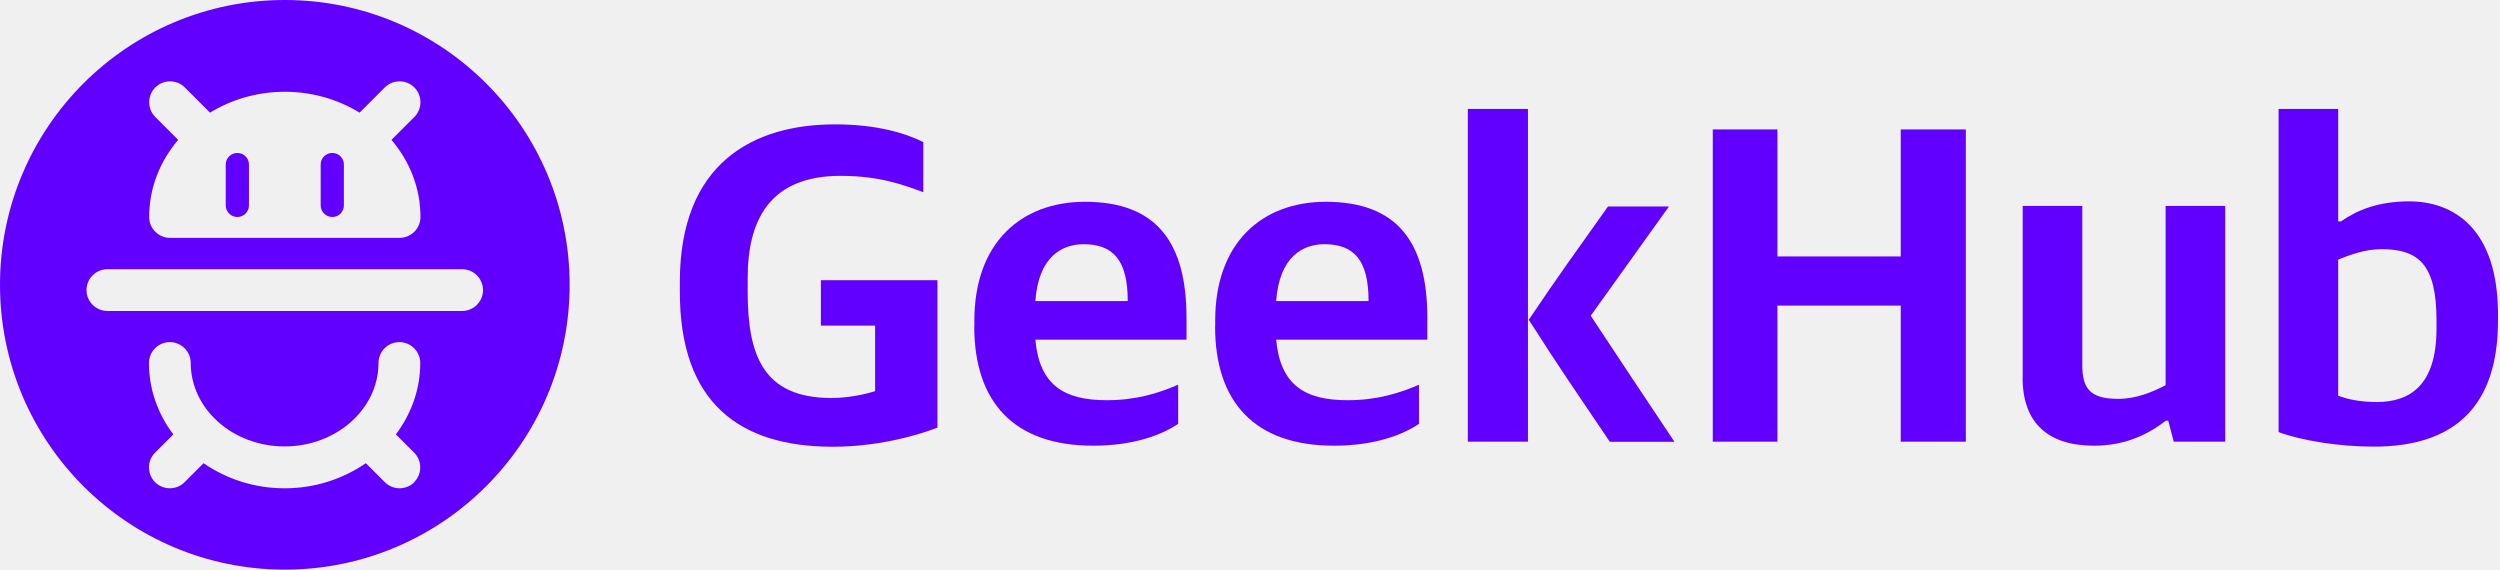
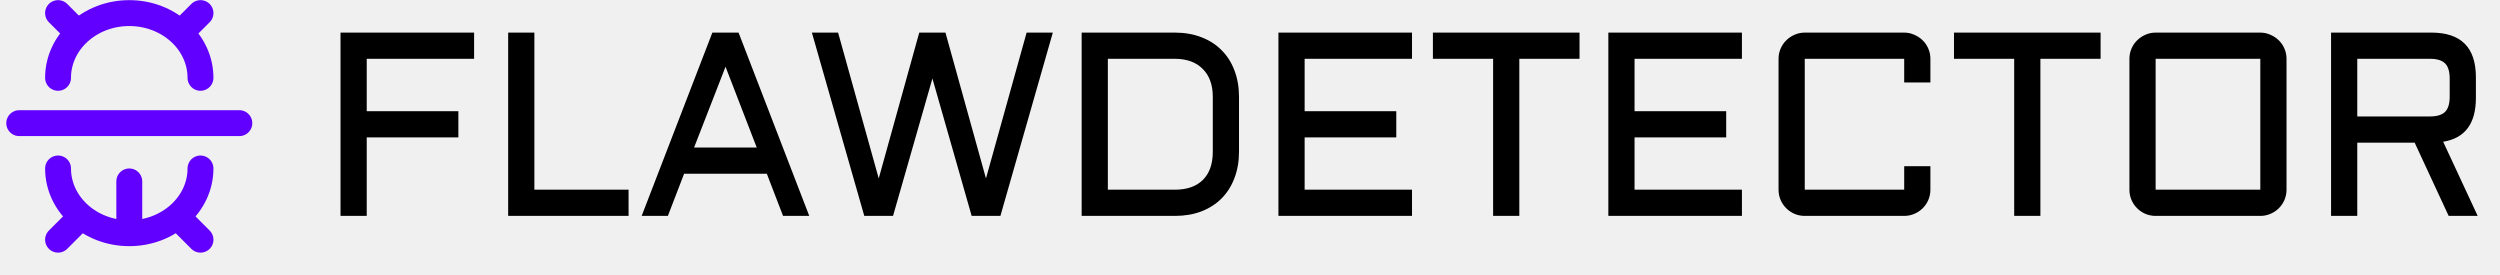
- <svg xmlns="http://www.w3.org/2000/svg" width="237" height="54" viewBox="0 0 237 54" fill="none">
-   <g clip-path="url(#clip0_14_3)">
-     <path d="M22.5 20.57C23.11 20.57 23.6 20.08 23.6 19.47V15.6C23.6 14.99 23.11 14.5 22.5 14.5C21.89 14.5 21.4 14.99 21.4 15.6V19.47C21.4 20.08 21.89 20.57 22.5 20.57Z" fill="#6100FF" />
-     <path d="M31.5 20.57C32.11 20.57 32.6 20.08 32.6 19.47V15.6C32.6 14.99 32.11 14.5 31.5 14.5C30.89 14.5 30.4 14.99 30.4 15.6V19.47C30.4 20.08 30.89 20.57 31.5 20.57Z" fill="#6100FF" />
-     <path d="M27 54C41.91 54 54 41.91 54 27C54 12.09 41.91 0 27 0C12.09 0 0 12.09 0 27C0 41.91 12.09 54 27 54ZM39.28 45.71C38.51 46.48 37.25 46.48 36.48 45.71L34.68 43.91C32.53 45.39 29.88 46.29 26.99 46.29C24.1 46.29 21.45 45.4 19.3 43.91L17.5 45.71C16.73 46.48 15.47 46.48 14.7 45.71C13.93 44.94 13.93 43.68 14.7 42.91L16.43 41.18C14.98 39.26 14.12 36.93 14.12 34.41C14.12 33.32 15.01 32.43 16.1 32.43C17.19 32.43 18.08 33.32 18.08 34.41C18.08 38.77 22.07 42.32 26.98 42.32C31.89 42.32 35.88 38.77 35.88 34.41C35.88 33.32 36.77 32.43 37.86 32.43C38.95 32.43 39.84 33.32 39.84 34.41C39.84 36.92 38.98 39.25 37.53 41.18L39.26 42.91C40.03 43.68 40.03 44.94 39.26 45.71H39.28ZM14.72 8.29C15.11 7.9 15.61 7.71 16.12 7.71C16.63 7.71 17.13 7.9 17.52 8.29L19.91 10.68C21.94 9.43 24.38 8.7 27 8.7C29.62 8.7 32.06 9.43 34.09 10.68L36.48 8.29C36.87 7.9 37.37 7.71 37.88 7.71C38.39 7.71 38.89 7.9 39.28 8.29C40.05 9.06 40.05 10.32 39.28 11.09L37.11 13.26C38.83 15.28 39.86 17.81 39.86 20.57C39.86 21.66 38.97 22.55 37.88 22.55H16.12C15.03 22.55 14.14 21.66 14.14 20.57C14.14 17.81 15.17 15.28 16.89 13.26L14.72 11.09C13.95 10.32 13.95 9.06 14.72 8.29ZM10.18 25.52H43.81C44.9 25.52 45.79 26.41 45.79 27.5C45.79 28.59 44.9 29.48 43.81 29.48H10.18C9.09 29.48 8.2 28.59 8.2 27.5C8.2 26.41 9.09 25.52 10.18 25.52Z" fill="#6100FF" />
-     <path d="M64.45 27.67V26.72C64.45 15.46 71.4 11.79 79.16 11.79C83.09 11.79 85.81 12.61 87.53 13.47V18.22C85.76 17.57 83.47 16.67 79.68 16.67C72.91 16.67 70.88 20.94 70.88 26.34V27.68C70.88 33.68 72.35 37.73 78.82 37.73C80.42 37.73 82.01 37.38 82.96 37.08V30.87H77.82V26.56H88.87V40.54C86.63 41.4 82.96 42.35 78.95 42.35C70.06 42.35 64.45 38.16 64.45 27.68V27.67Z" fill="#6100FF" />
-     <path d="M92.37 30.95V30.39C92.37 23.01 96.81 19.13 102.86 19.13C109.63 19.13 112.48 22.97 112.48 30.13V32.2H98.15C98.54 36.51 100.87 37.94 104.92 37.94C107.68 37.94 109.8 37.29 111.69 36.47V40.18C110.14 41.22 107.5 42.25 103.62 42.25C96.11 42.25 92.36 38.11 92.36 30.94H92.37V30.95ZM98.15 28.54H106.91C106.91 24.61 105.49 23.15 102.72 23.15C100.69 23.15 98.45 24.32 98.15 28.54Z" fill="#6100FF" />
-     <path d="M115.2 30.95V30.39C115.2 23.01 119.64 19.13 125.69 19.13C132.46 19.13 135.31 22.97 135.31 30.13V32.2H120.98C121.37 36.51 123.7 37.94 127.75 37.94C130.51 37.94 132.63 37.29 134.52 36.47V40.18C132.97 41.22 130.33 42.25 126.45 42.25C118.94 42.25 115.19 38.11 115.19 30.94H115.2V30.95ZM120.98 28.54H129.74C129.74 24.61 128.32 23.15 125.55 23.15C123.52 23.15 121.28 24.32 120.98 28.54Z" fill="#6100FF" />
-     <path d="M139.15 10.33H144.85V41.87H139.15V10.33ZM144.93 30.31C147.86 25.95 149.42 23.84 152.44 19.57H158.22L150.8 29.93C153.95 34.72 155.55 37.09 158.74 41.88H152.61C149.46 37.22 147.91 34.98 144.93 30.32V30.31Z" fill="#6100FF" />
-     <path d="M162.37 12.27H168.5V24.31H180.19V12.27H186.36V41.87H180.19V28.97H168.5V41.87H162.37V12.27Z" fill="#6100FF" />
-     <path d="M191.75 35.79V19.52H197.4V34.62C197.4 36.91 198.22 37.81 200.81 37.81C202.54 37.81 204.05 37.16 205.3 36.52V19.52H210.95V41.87H206.07L205.55 39.88H205.33C203.47 41.3 201.32 42.25 198.51 42.25C194.24 42.25 191.74 40.18 191.74 35.78H191.75V35.79Z" fill="#6100FF" />
-     <path d="M216.01 40.97V10.33H221.66V20.99H221.92C223.47 19.91 225.46 19.09 228.39 19.09C232.58 19.09 236.81 21.64 236.81 29.83V30.39C236.81 38.5 232.71 42.34 225.03 42.34C221.79 42.34 218.21 41.78 216.01 40.96V40.97ZM230.98 31.17V30.39C230.98 25.13 229.34 23.62 225.76 23.62C224.08 23.62 222.52 24.27 221.66 24.61V37.51C222.44 37.81 223.6 38.11 225.33 38.11C228.35 38.11 230.98 36.64 230.98 31.16V31.17Z" fill="#6100FF" />
-   </g>
-   <defs>
-     <clipPath id="clip0_14_3">
-       <rect width="236.81" height="54" fill="white" />
-     </clipPath>
-   </defs>
+ <svg xmlns="http://www.w3.org/2000/svg" width="382" height="42" viewBox="0 0 382 42" fill="none">
+   <path d="M52.032 4.981H72.442V8.985H56.036V16.993H70.04V20.997H56.036V32.989H52.032V4.981ZM81.652 4.981V28.985H96.046V32.989H77.648V4.981H81.652ZM112.853 4.981L123.654 32.989H119.65L117.17 26.544H104.533L102.052 32.989H98.048L108.849 4.981H112.853ZM106.056 22.54H115.627L110.861 10.196L106.056 22.54ZM132.062 32.989L124.055 4.981H128.059L134.27 27.267L140.461 4.981H144.465L150.656 27.267L156.867 4.981H160.871L152.863 32.989H148.469L142.473 11.993L136.457 32.989H132.062ZM179.514 28.985C181.376 28.985 182.808 28.484 183.811 27.481C184.814 26.479 185.315 25.047 185.315 23.184V14.786C185.315 13.875 185.185 13.061 184.924 12.345C184.664 11.629 184.28 11.023 183.772 10.528C183.277 10.02 182.672 9.636 181.955 9.376C181.239 9.116 180.426 8.985 179.514 8.985H169.28V28.985H179.514ZM165.276 32.989V4.981H179.514C181.011 4.981 182.359 5.216 183.557 5.685C184.768 6.14 185.797 6.798 186.643 7.657C187.502 8.504 188.16 9.532 188.616 10.743C189.084 11.954 189.319 13.302 189.319 14.786V23.184C189.319 24.669 189.084 26.017 188.616 27.227C188.16 28.438 187.502 29.474 186.643 30.333C185.797 31.179 184.768 31.837 183.557 32.306C182.359 32.761 181.011 32.989 179.514 32.989H165.276ZM195.345 4.981H215.755V8.985H199.348V16.993H213.352V20.997H199.348V28.985H215.755V32.989H195.345V4.981ZM218.948 4.981H241.351V8.985H232.152V32.989H228.148V8.985H218.948V4.981ZM245.755 4.981H266.166V8.985H249.759V16.993H263.763V20.997H249.759V28.985H266.166V32.989H245.755V4.981ZM271.762 8.985C271.762 8.438 271.866 7.924 272.074 7.442C272.283 6.948 272.569 6.524 272.934 6.173C273.298 5.808 273.721 5.522 274.203 5.313C274.698 5.092 275.219 4.981 275.766 4.981H290.961C291.508 4.981 292.022 5.092 292.504 5.313C292.999 5.522 293.428 5.808 293.793 6.173C294.158 6.524 294.444 6.948 294.652 7.442C294.861 7.924 294.965 8.438 294.965 8.985V12.599H290.961V8.985H275.766V28.985H290.961V25.392H294.965V28.985C294.965 29.532 294.861 30.053 294.652 30.548C294.444 31.03 294.158 31.453 293.793 31.817C293.428 32.182 292.999 32.468 292.504 32.677C292.022 32.885 291.508 32.989 290.961 32.989H275.766C275.219 32.989 274.698 32.885 274.203 32.677C273.721 32.468 273.298 32.182 272.934 31.817C272.569 31.453 272.283 31.03 272.074 30.548C271.866 30.053 271.762 29.532 271.762 28.985V8.985ZM298.569 4.981H320.971V8.985H311.772V32.989H307.768V8.985H298.569V4.981ZM349.38 28.985C349.38 29.532 349.276 30.053 349.067 30.548C348.859 31.03 348.572 31.453 348.208 31.817C347.843 32.182 347.414 32.468 346.919 32.677C346.437 32.885 345.923 32.989 345.376 32.989H329.38C328.833 32.989 328.312 32.885 327.817 32.677C327.335 32.468 326.912 32.182 326.548 31.817C326.183 31.453 325.897 31.03 325.688 30.548C325.48 30.053 325.376 29.532 325.376 28.985V8.985C325.376 8.438 325.48 7.924 325.688 7.442C325.897 6.948 326.183 6.524 326.548 6.173C326.912 5.808 327.335 5.522 327.817 5.313C328.312 5.092 328.833 4.981 329.38 4.981H345.376C345.923 4.981 346.437 5.092 346.919 5.313C347.414 5.522 347.843 5.808 348.208 6.173C348.572 6.524 348.859 6.948 349.067 7.442C349.276 7.924 349.38 8.438 349.38 8.985V28.985ZM329.38 8.985V28.985H345.376V8.985H329.38ZM378.316 14.981C378.316 18.888 376.649 21.114 373.316 21.661L378.589 32.989H374.155L368.96 21.798H360.191V32.989H356.187V4.981H371.519C376.05 4.981 378.316 7.254 378.316 11.798V14.981ZM360.191 17.794H371.304C372.372 17.794 373.14 17.559 373.609 17.091C374.077 16.622 374.312 15.854 374.312 14.786V11.993C374.312 10.925 374.077 10.157 373.609 9.688C373.14 9.22 372.372 8.985 371.304 8.985H360.191V17.794Z" fill="black" />
+   <path d="M8.871 11.892C8.871 6.429 13.743 2 19.753 2C25.762 2 30.634 6.429 30.634 11.892" stroke="#6100FF" stroke-width="3.957" stroke-miterlimit="10" stroke-linecap="round" />
+   <path d="M30.634 25.742C30.634 31.205 25.762 35.634 19.753 35.634C13.743 35.634 8.871 31.205 8.871 25.742" stroke="#6100FF" stroke-width="3.957" stroke-miterlimit="10" stroke-linecap="round" />
+   <path d="M36.572 18.817H31.405H8.104H2.938" stroke="#6100FF" stroke-width="3.957" stroke-miterlimit="10" stroke-linecap="round" />
+   <path d="M19.754 34.645V27.72" stroke="#6100FF" stroke-width="3.957" stroke-miterlimit="10" stroke-linecap="round" />
+   <path d="M8.871 2L11.839 4.968" stroke="#6100FF" stroke-width="3.957" stroke-miterlimit="10" stroke-linecap="round" />
+   <path d="M30.636 2L27.668 4.968" stroke="#6100FF" stroke-width="3.957" stroke-miterlimit="10" stroke-linecap="round" />
+   <path d="M8.871 36.623L11.839 33.656" stroke="#6100FF" stroke-width="3.957" stroke-miterlimit="10" stroke-linecap="round" />
+   <path d="M30.636 36.623L27.668 33.656" stroke="#6100FF" stroke-width="3.957" stroke-miterlimit="10" stroke-linecap="round" />
</svg>
